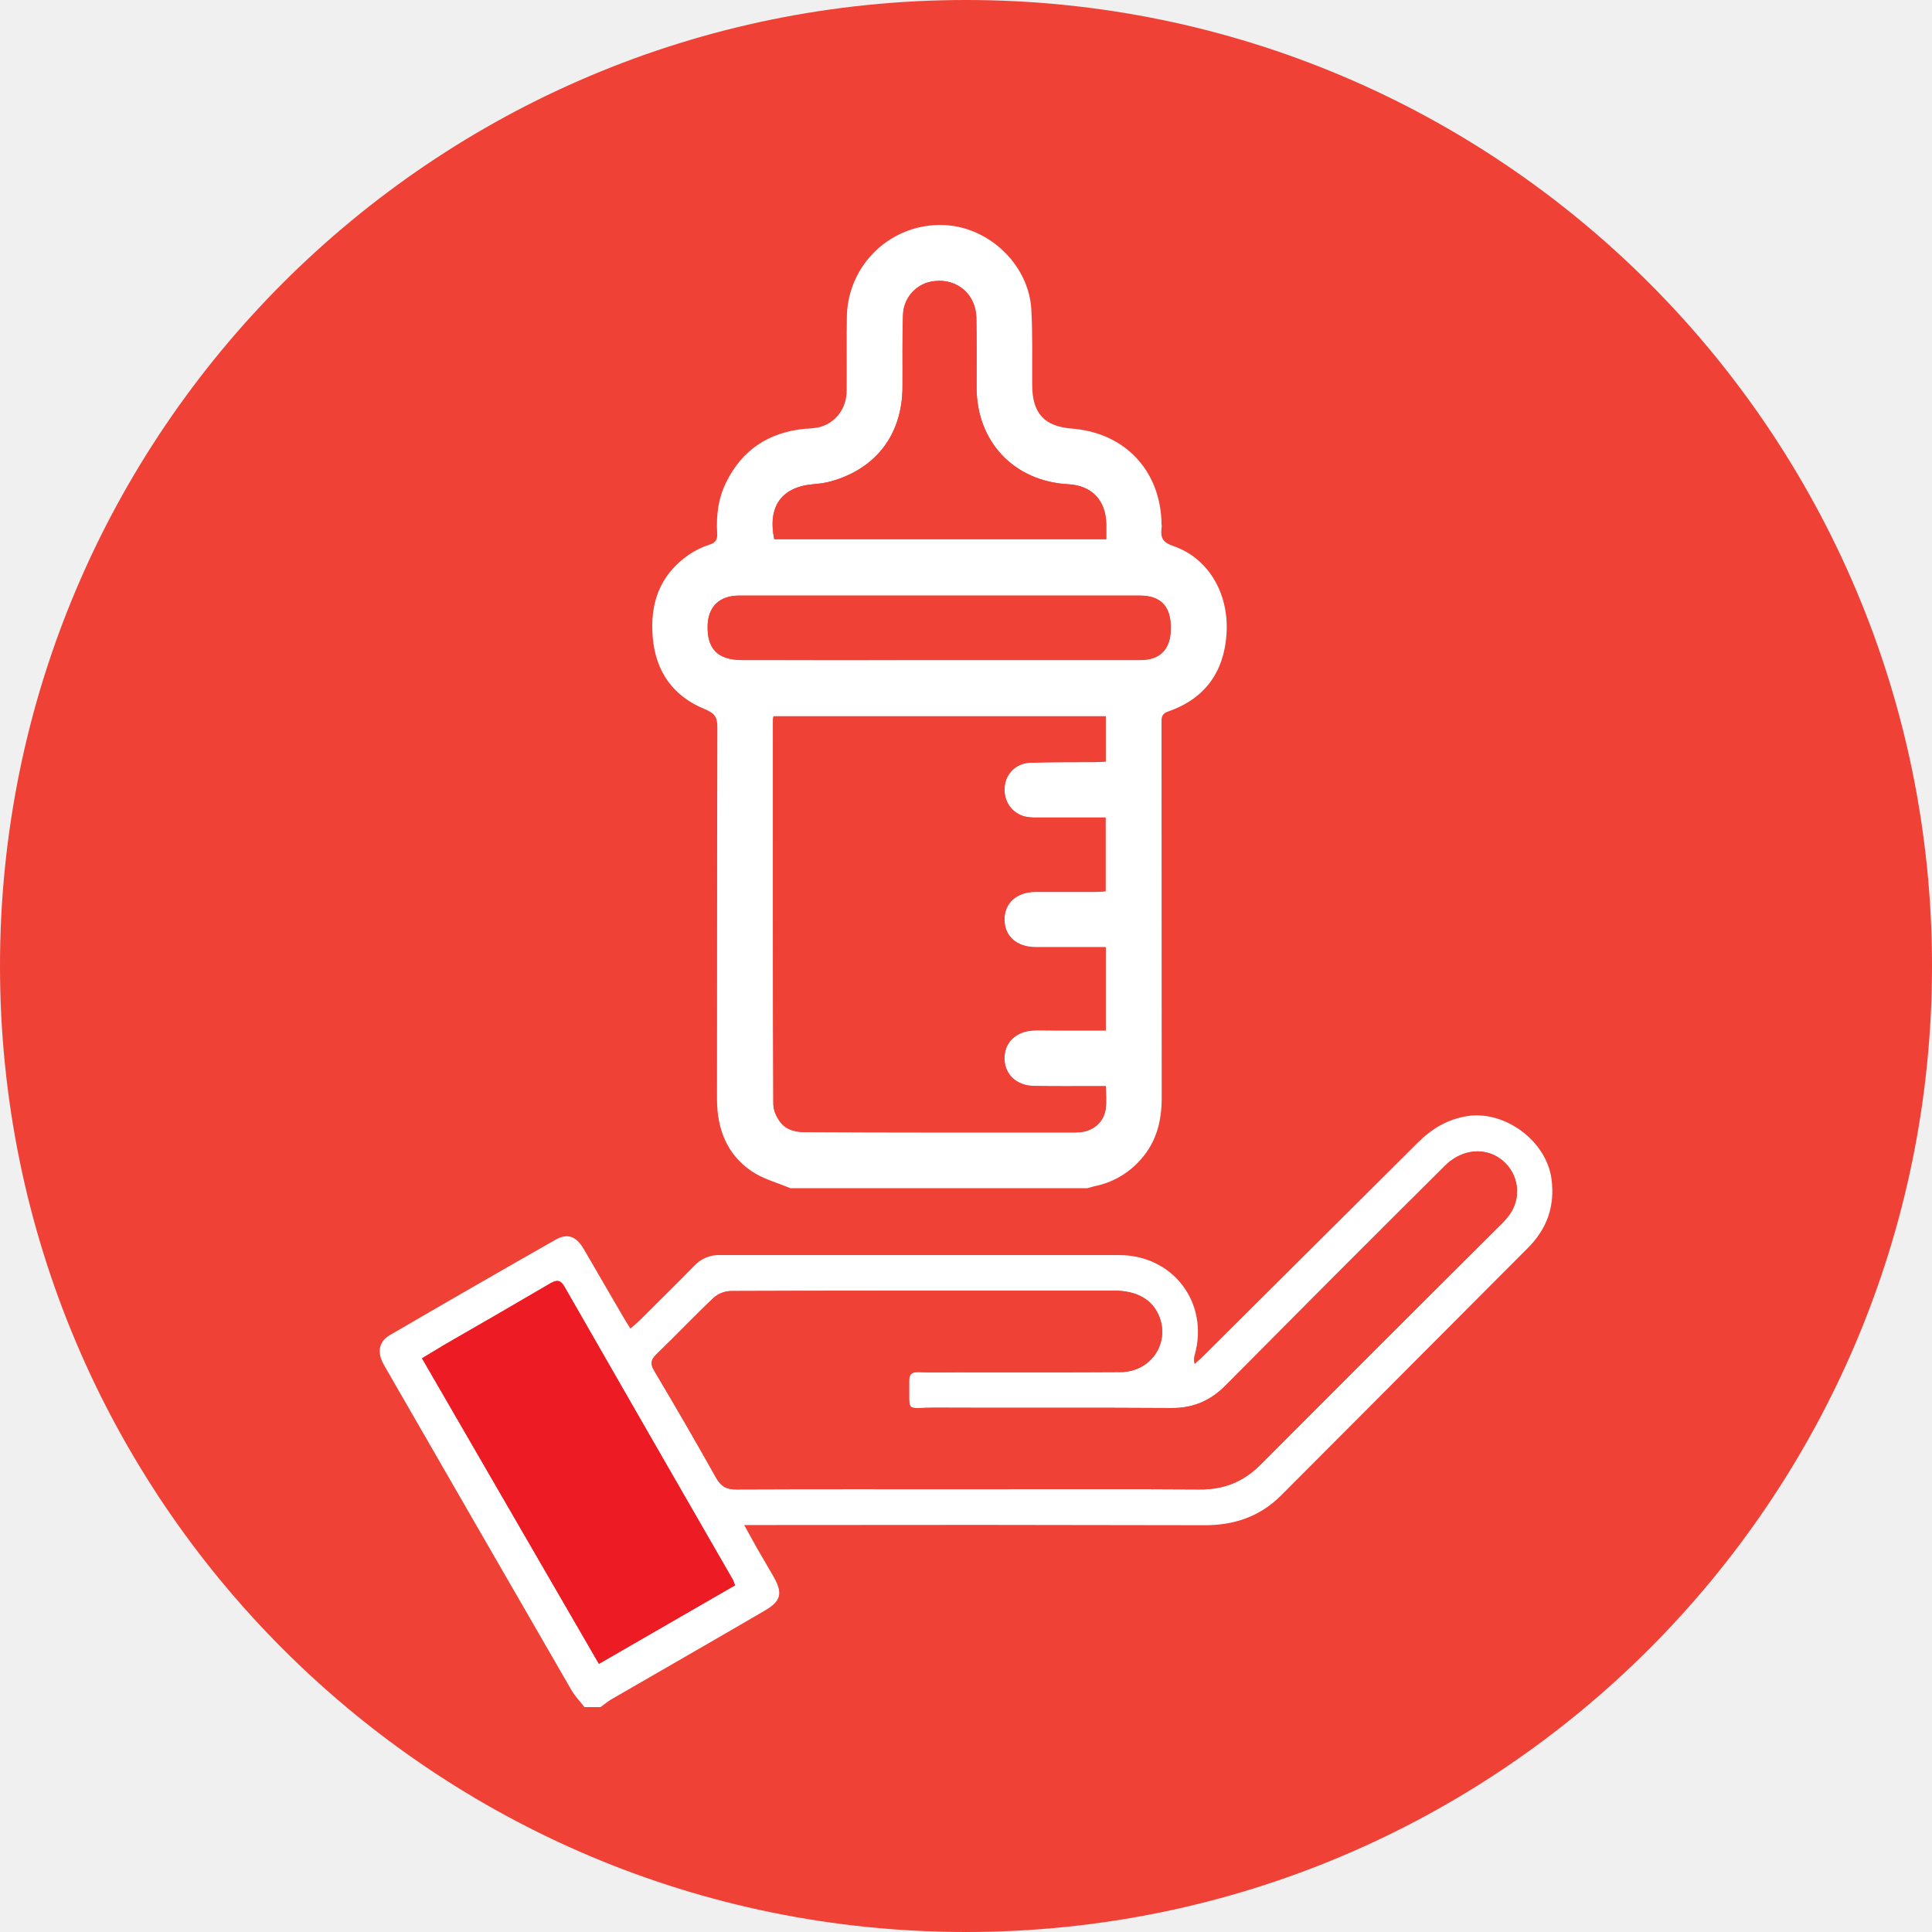
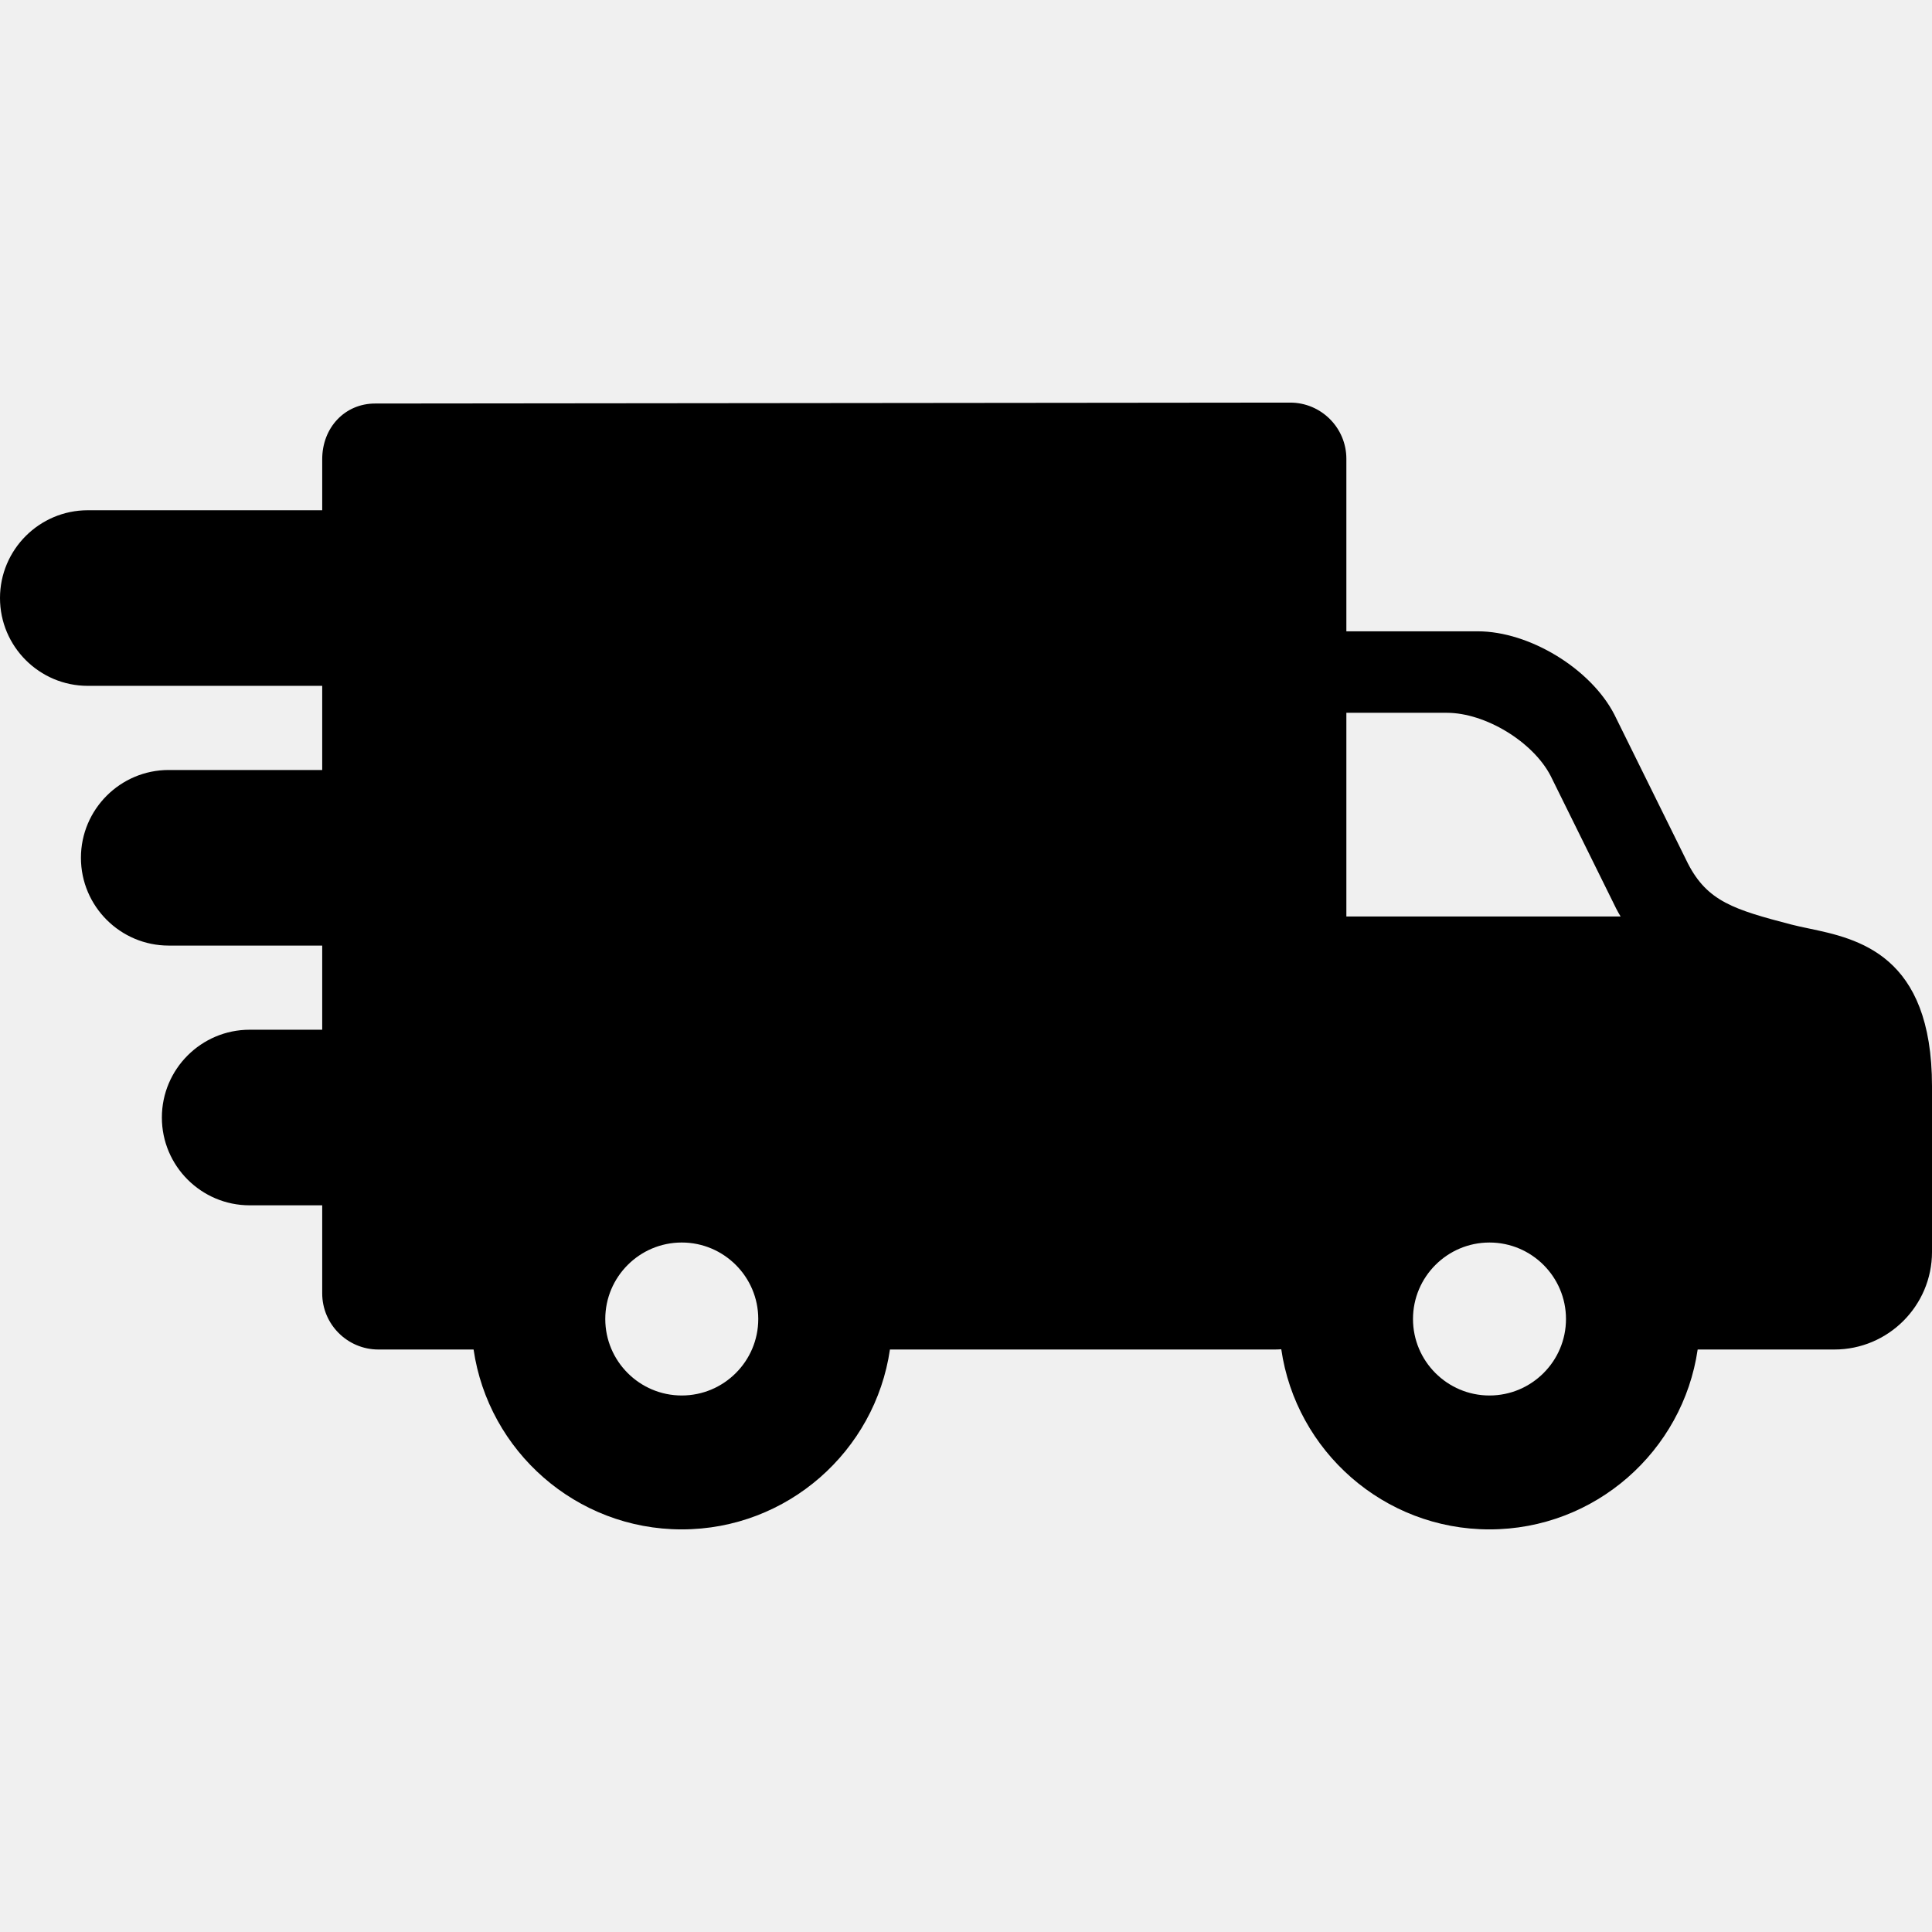
- <svg xmlns="http://www.w3.org/2000/svg" id="fc28e05e-1aea-4b1f-a5bf-bb084a9869b7" data-name="Layer 1" width="1080" height="1080" viewBox="0 0 1080 1080">
-   <circle cx="540" cy="540" r="540" style="fill: #ef4136" />
+ <svg xmlns="http://www.w3.org/2000/svg" version="1.1" id="Capa_1" x="0px" y="0px" viewBox="0 0 462.522 462.522" style="enable-background:new 0 0 462.522 462.522;" xml:space="preserve">
+   <path d="M432.958,222.262c-1.452-0.305-2.823-0.592-4.042-0.909c-13.821-3.594-20.129-5.564-24.793-14.569l-17.667-35.768  c-5.678-10.961-20.339-19.879-32.682-19.879h-31.453v-41.303c0-7.416-6.034-13.45-13.452-13.45l-219.07,0.22  c-7.218,0-12.661,5.736-12.661,13.343v12.208H21.018C9.429,122.156,0,131.584,0,143.174s9.429,21.018,21.018,21.018h56.119v20.145  H40.394c-11.589,0-21.018,9.429-21.018,21.018s9.429,21.018,21.018,21.018h36.743v20.145H59.77  c-11.589,0-21.018,9.429-21.018,21.018s9.429,21.018,21.018,21.018h17.367v21.07c0,7.416,6.034,13.45,13.45,13.45h22.788  c3.549,24.323,24.542,43.064,49.837,43.064c25.297,0,46.291-18.741,49.841-43.064h92.224c0.479,0,0.97-0.032,1.46-0.064  c3.522,24.354,24.528,43.128,49.845,43.128c25.297,0,46.291-18.741,49.841-43.064h32.732c12.885,0,23.368-10.482,23.368-23.366  v-39.648C462.522,228.465,444.73,224.732,432.958,222.262z M356.582,297.46c10.1,0,18.317,8.214,18.317,18.311  s-8.217,18.311-18.317,18.311c-10.096,0-18.31-8.214-18.31-18.311S346.486,297.46,356.582,297.46z M322.321,219.414v-48.77h24.036  c9.238,0,20.634,6.932,24.864,15.094l15.721,31.829c0.333,0.644,0.679,1.258,1.038,1.846H322.321z M181.529,315.77  c0,10.096-8.217,18.311-18.317,18.311c-10.096,0-18.309-8.214-18.309-18.311s8.213-18.311,18.309-18.311  C173.312,297.46,181.529,305.674,181.529,315.77z" />
  <g>
-     <g>
-       <path d="M441.8,664.2c-7.4-3.1-15.4-5.2-21.8-9.6-13.9-9.5-19.2-23.9-19.2-40.4.1-69.2,0-138.5.2-207.7,0-5.4-1.3-7.7-6.8-10-17.6-7.1-27.6-20.7-29.3-40s3.9-35,20-46.3a44.7,44.7,0,0,1,11.6-5.7c3.6-1.1,4.6-2.8,4.4-6.3-.6-10,.6-19.7,5.1-28.7,8.9-18.1,23.8-27.8,43.8-29.8a50.3,50.3,0,0,0,7.8-.8c9.3-2.2,15.6-10.3,15.7-20.4.1-13.9-.1-27.7.1-41.6a52.1,52.1,0,0,1,54.1-51.1c25.1.9,47.4,21.9,49,46.9.8,14.2.4,28.4.5,42.6.1,15.8,6.7,23.1,22.4,24.3,29.6,2.4,49.5,23.7,49.9,53.3a7.6,7.6,0,0,1,0,2.6c-.7,5.2.9,7.8,6.5,9.7,19.8,6.8,31.5,26.7,29.8,49.8-1.6,21.1-12.4,35.7-32.5,42.7-4.1,1.4-3.8,3.8-3.8,6.8.1,69.7,0,139.4.1,209.2,0,12.7-2.8,24.2-11.3,34a46.5,46.5,0,0,1-26.7,15.5l-3.5,1Zm-9.4-263.8a13.9,13.9,0,0,0-.3,2.4c0,71.5-.1,143,.2,214.5,0,4.1,2.5,9,5.5,11.8s7.5,3.8,11.5,3.8c50.6.3,101.3.2,151.9.2l3.2-.2c7.2-.9,12.8-5.9,13.7-13.1.5-3.9.1-8,.1-12.5h-5.9c-11.4,0-22.8.1-34.2-.1-9.8-.1-16.4-6.4-16.6-15.3s6.3-15.3,16.1-15.8c3.9-.2,7.7,0,11.6,0h28.9V529.6H579c-10.6,0-17.4-6.1-17.5-15.4s6.7-15.5,17.4-15.6h33.6c1.9,0,3.7-.2,5.5-.3V457H579.9a30.7,30.7,0,0,1-6.8-.5c-7.6-1.9-12.2-8.7-11.5-16.6a14.5,14.5,0,0,1,13.7-13.5c12.3-.5,24.5-.3,36.8-.4,2,0,4-.2,6-.3V400.4Zm186-99v-8.7c-.3-13.1-8.2-21.3-21.2-22-30.3-1.6-51.2-23.7-51.3-54,0-13,.1-26-.1-38.9s-10.4-22-23.1-20.7a19.5,19.5,0,0,0-17.9,18.8c-.5,13.7-.2,27.4-.3,41-.3,26-14.7,45-39.7,52.1a48.9,48.9,0,0,1-9.3,1.6c-18.4,1.3-26.5,12.2-22.7,30.8Zm-93.6,67.5c37.5,0,75.1.1,112.6,0,11.6,0,17.2-6.2,17.1-18.3s-5.9-17.7-17.3-17.7h-224c-10.7,0-17,5.8-17.6,16-.6,13.7,5.5,20,19.3,20Q470,369.1,524.8,368.9Z" style="fill: #fff" />
-       <path d="M432.4,400.4H618.1v25.3c-2,.1-4,.3-6,.3-12.3.1-24.5-.1-36.8.4a14.5,14.5,0,0,0-13.7,13.5c-.7,7.9,3.9,14.7,11.5,16.6a30.7,30.7,0,0,0,6.8.5H618v41.1c-1.8.1-3.6.3-5.5.3H578.9c-10.7.1-17.4,6.3-17.4,15.6s6.9,15.4,17.5,15.4h39.1v46.5H589.2c-3.9,0-7.7-.2-11.6,0-9.8.5-16.2,6.9-16.1,15.8s6.8,15.2,16.6,15.3c11.4.2,22.8.1,34.2.1h5.9c0,4.5.4,8.6-.1,12.5-.9,7.2-6.5,12.2-13.7,13.1l-3.2.2c-50.6,0-101.3.1-151.9-.2-4,0-8.8-1.3-11.5-3.8s-5.5-7.7-5.5-11.8c-.3-71.5-.2-143-.2-214.5A13.9,13.9,0,0,1,432.4,400.4Z" style="fill: #ef4136" />
-       <path d="M618.4,301.4H432.8c-3.8-18.6,4.3-29.5,22.7-30.8a48.9,48.9,0,0,0,9.3-1.6c25-7.1,39.4-26.1,39.7-52.1.1-13.6-.2-27.3.3-41a19.5,19.5,0,0,1,17.9-18.8c12.7-1.3,22.9,7.6,23.1,20.7s.1,25.9.1,38.9c.1,30.3,21,52.4,51.3,54,13,.7,20.9,8.9,21.2,22Z" style="fill: #ef4136" />
-       <path d="M524.8,369H414.9c-13.8,0-19.9-6.3-19.3-20,.6-10.2,6.9-16,17.6-16h224c11.4,0,17.2,6,17.3,17.7s-5.5,18.3-17.1,18.3Z" style="fill: #ef4136" />
-     </g>
-     <g>
-       <path d="M326.7,954.3c-2.4-3.2-5.3-6.1-7.3-9.6q-51.3-88.8-102.6-177.9c-1-1.9-2.2-3.7-3.1-5.6-2.8-6.2-1.5-11.5,4.3-14.9q46-26.8,92.4-53.2c6.6-3.8,11.5-2.2,15.6,4.6,7.5,12.7,14.8,25.6,22.3,38.3,1.1,2,2.4,4,4.1,6.7,2.2-2,3.9-3.3,5.5-4.9,10-10,20.1-19.9,30-30a18.7,18.7,0,0,1,14.8-6.2H625.6c30.1,0,50.3,26.6,42.3,55.6a8.6,8.6,0,0,0-.1,5.3c1.7-1.5,3.4-3,5-4.6L792.5,638.8c7.8-7.8,16.6-13.1,27.7-14.9,21-3.3,44.3,13.9,47.1,35.2,2,15.1-2.5,27.8-13.2,38.5q-68.9,69.1-137.9,138.3c-11.8,11.8-26.2,16.8-43,16.7q-123.6-.3-247.3-.1H416l6.8,12.3,9.7,16.7c5.2,9.2,4.1,13.6-5.1,18.9-28.6,16.7-57.4,33.2-86.1,49.8-1.9,1.2-3.7,2.7-5.6,4.1Zm216-121.8c42.6,0,85.3-.2,127.9.1,13.7.1,24.6-4.3,34.3-14.1q66.3-66.7,133.1-133a46.8,46.8,0,0,0,5.6-6.2,22.3,22.3,0,0,0-3.7-30.6c-9.3-7.7-22.7-6.6-32.3,3.1Q746.3,713,685.1,774.5c-8.5,8.5-18,12.7-30.3,12.6-44.3-.3-88.6,0-132.9-.2-15.8,0-13.5,3.3-13.7-14.6-.1-3.8,1.2-5.4,5.1-5.3,7.1.3,14.2.1,21.2.1,30.7,0,61.3.1,91.9-.1,16.6-.1,27.4-15.6,21.8-30.6-3.6-9.6-12.2-14.9-25.3-14.9-71.5,0-143-.1-214.5.2a15.1,15.1,0,0,0-9.5,3.8c-10.9,10.3-21.2,21.2-32,31.6-3.2,3.1-3.4,5.5-1.1,9.3q17.6,29.6,34.4,59.5c2.7,4.9,5.8,6.8,11.5,6.7C455.4,832.4,499.1,832.5,542.7,832.5ZM334.8,930.1l76.1-43.9c-.7-1.7-.8-2.3-1.1-2.9q-47.2-81.9-94.3-164.1c-2.4-4.2-4.7-3.6-8.2-1.6-19.4,11.4-38.8,22.6-58.3,33.8l-13.1,7.9C268.9,816.4,301.7,872.9,334.8,930.1Z" style="fill: #fff" />
-       <path d="M542.7,832.5c-43.6,0-87.3-.1-131,.1-5.7.1-8.8-1.8-11.5-6.7q-16.8-30-34.4-59.5c-2.3-3.8-2.1-6.2,1.1-9.3,10.8-10.4,21.1-21.3,32-31.6a15.1,15.1,0,0,1,9.5-3.8c71.5-.3,143-.2,214.5-.2,13.1,0,21.7,5.3,25.3,14.9,5.6,15-5.2,30.5-21.8,30.6-30.6.2-61.2.1-91.9.1-7,0-14.1.2-21.2-.1-3.9-.1-5.2,1.5-5.1,5.3.2,17.9-2.1,14.6,13.7,14.6,44.3.2,88.6-.1,132.9.2,12.3.1,21.8-4.1,30.3-12.6q61-61.7,122.5-122.7c9.6-9.7,23-10.8,32.3-3.1a22.3,22.3,0,0,1,3.7,30.6,46.8,46.8,0,0,1-5.6,6.2q-66.6,66.4-133.1,133c-9.7,9.8-20.6,14.2-34.3,14.1C628,832.3,585.3,832.5,542.7,832.5Z" style="fill: #ef4136" />
-       <path d="M334.8,930.1c-33.1-57.2-65.9-113.7-98.9-170.8l13.1-7.9c19.5-11.2,38.9-22.4,58.3-33.8,3.5-2,5.8-2.6,8.2,1.6q47.1,82.2,94.3,164.1c.3.6.4,1.2,1.1,2.9Z" style="fill: #ed1c24" />
-     </g>
-   </g>
+ </g>
+   <g>
+ </g>
+   <g>
+ </g>
+   <g>
+ </g>
+   <g>
+ </g>
+   <g>
+ </g>
+   <g>
+ </g>
+   <g>
+ </g>
+   <g>
+ </g>
+   <g>
+ </g>
+   <g>
+ </g>
+   <g>
+ </g>
+   <g>
+ </g>
+   <g>
+ </g>
+   <g>
+ </g>
</svg>
